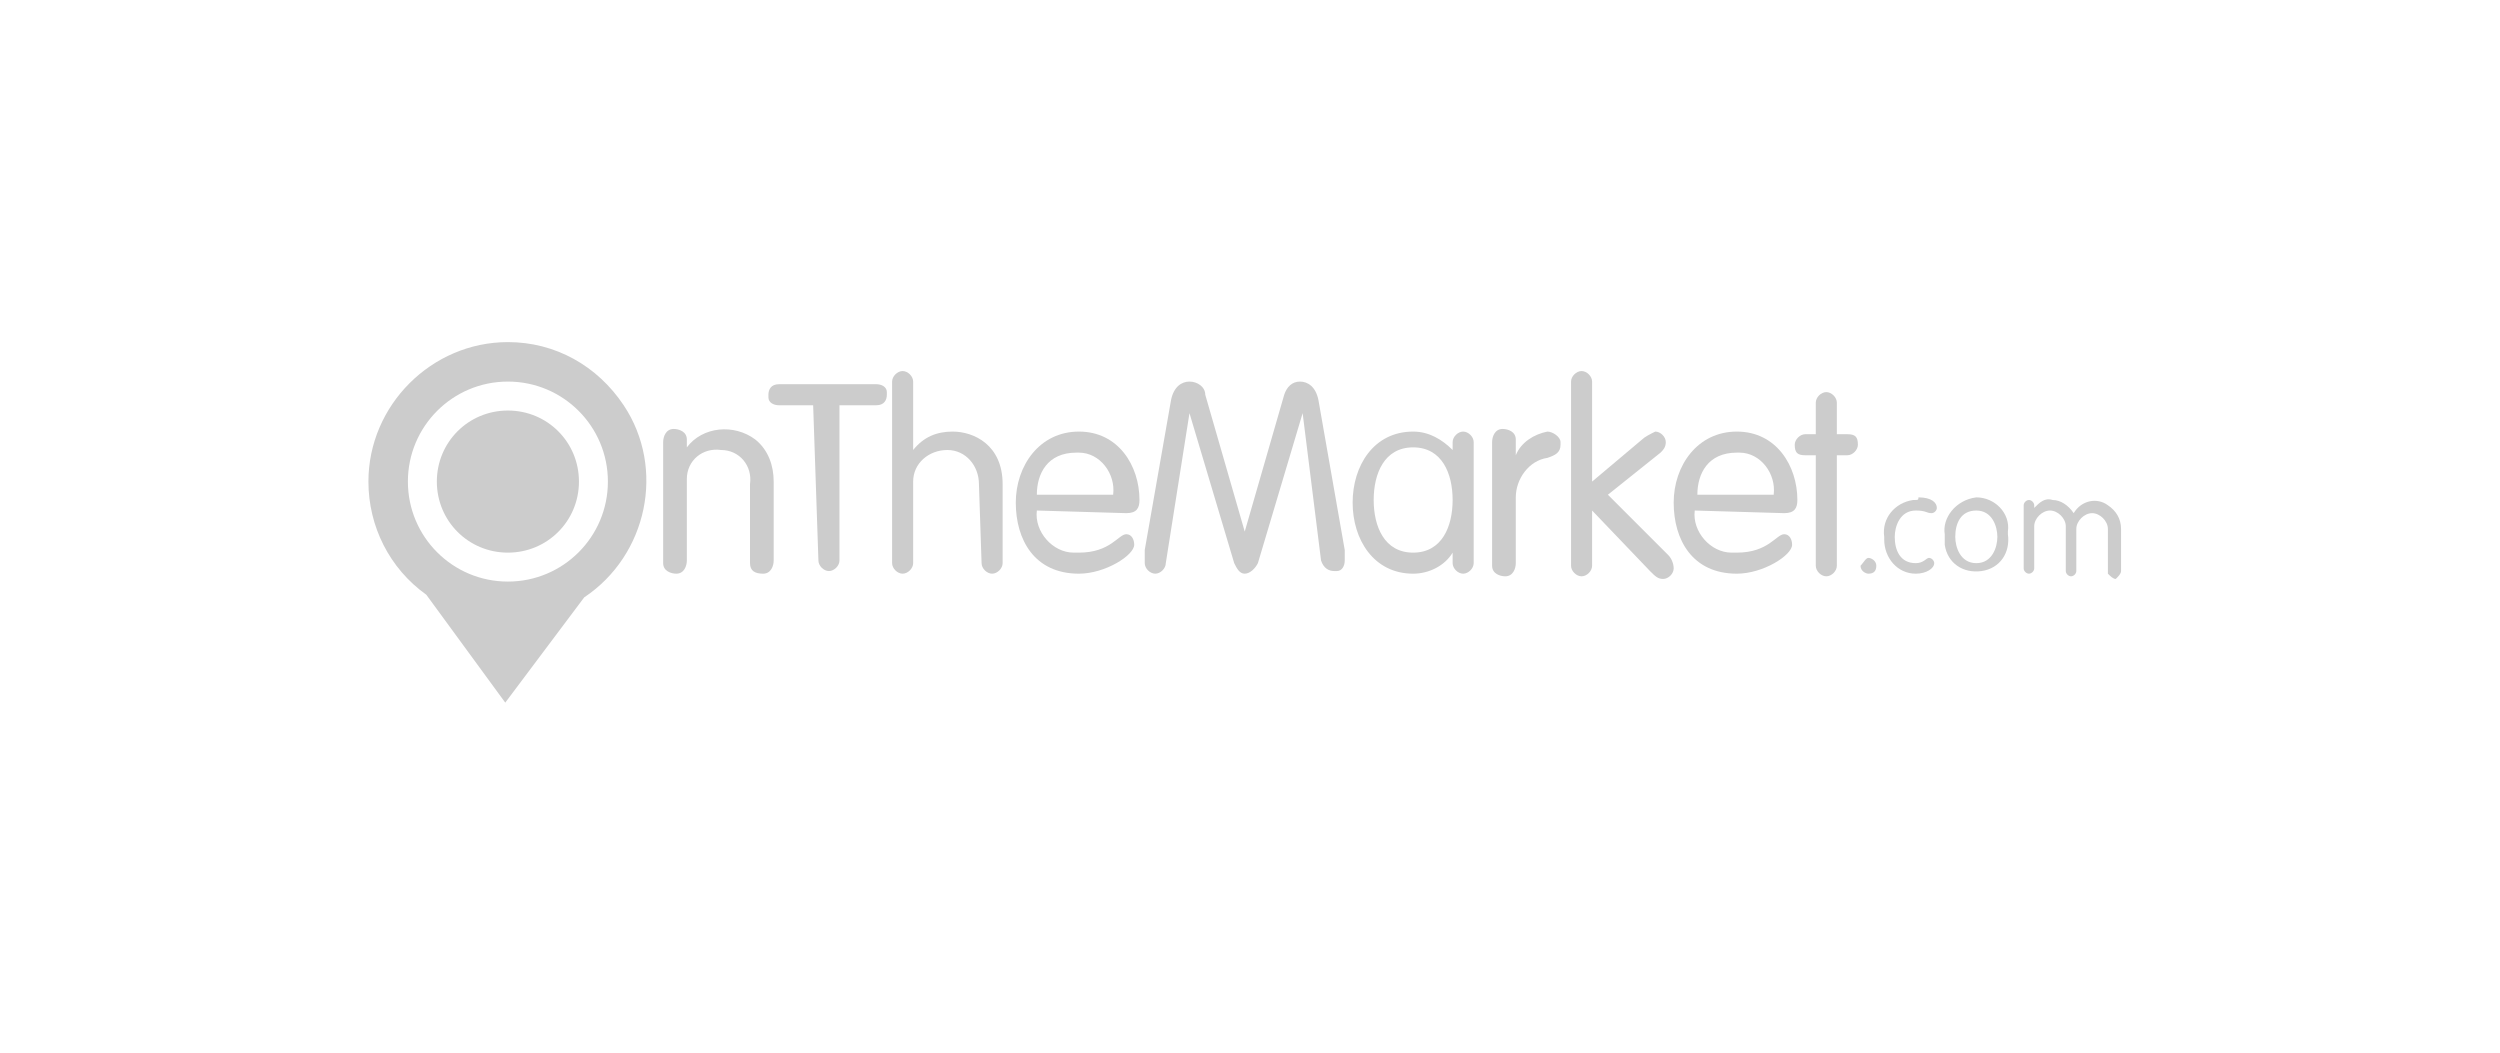
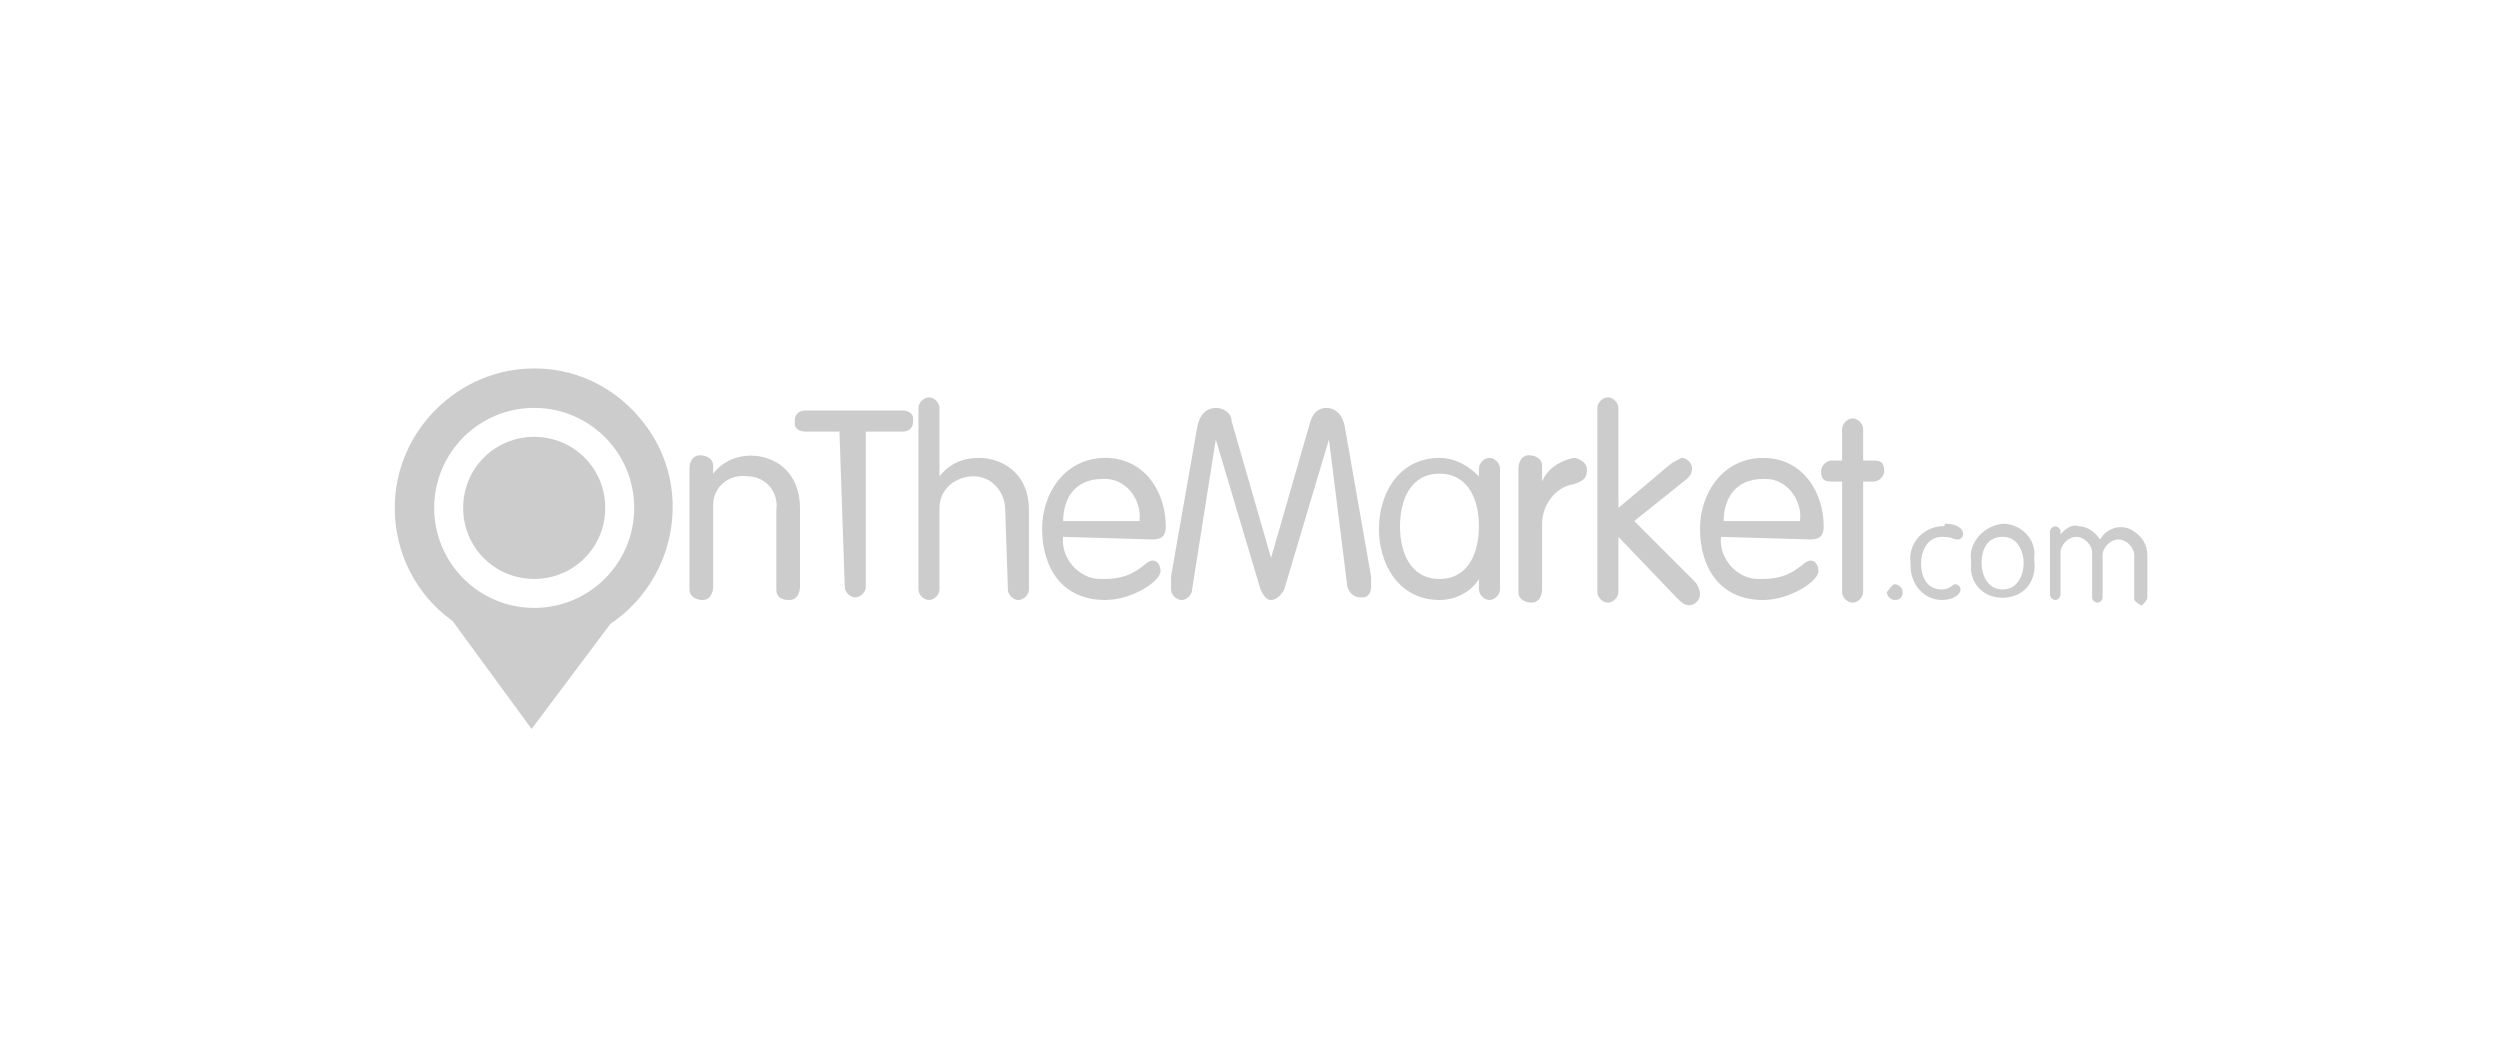
<svg xmlns="http://www.w3.org/2000/svg" width="95" height="40" viewBox="0 0 95 40" fill="none">
-   <path d="M25.2 16.8C25.2 16.6 25.3 16.3 25.6 16.3C25.8 16.3 26.1 16.4 26.1 16.7V16.8V17C26.7 16.2 27.9 16.1 28.7 16.7C29.2 17.1 29.4 17.7 29.4 18.3V21.3C29.4 21.5 29.3 21.8 29 21.8C28.7 21.8 28.5 21.7 28.5 21.4V21.3V18.4C28.6 17.7 28.1 17.1 27.4 17.1C26.7 17 26.1 17.5 26.1 18.2C26.1 18.3 26.1 18.4 26.1 18.4V21.3C26.1 21.5 26 21.8 25.7 21.8C25.5 21.8 25.2 21.7 25.2 21.4V21.3V16.8Z" fill="#CCCCCC" />
-   <path d="M30.9 15.4H29.6C29.4 15.4 29.2 15.3 29.2 15.1V15C29.2 14.8 29.3 14.6 29.6 14.6C29.6 14.6 29.6 14.6 29.7 14.6H33.3C33.5 14.6 33.7 14.7 33.7 14.9V15C33.7 15.2 33.6 15.4 33.3 15.4H33.2H31.9V21.3C31.9 21.5 31.7 21.7 31.5 21.7C31.3 21.7 31.1 21.5 31.1 21.3L30.9 15.4Z" fill="#CCCCCC" />
-   <path d="M37.2 18.4C37.2 17.7 36.7 17.1 36 17.1C35.3 17.1 34.7 17.6 34.7 18.3C34.7 18.4 34.7 18.4 34.7 18.5V21.4C34.7 21.6 34.5 21.8 34.3 21.8C34.1 21.8 33.9 21.6 33.9 21.4V14.5C33.9 14.3 34.1 14.1 34.3 14.1C34.5 14.1 34.7 14.3 34.7 14.5V17.1C35.1 16.6 35.6 16.4 36.2 16.4C37 16.4 38.1 16.9 38.1 18.4V21.4C38.1 21.6 37.9 21.8 37.7 21.8C37.5 21.8 37.3 21.6 37.3 21.4L37.2 18.4Z" fill="#CCCCCC" />
-   <path d="M39.4 19.4C39.3 20.2 40 21 40.8 21C40.9 21 40.9 21 41 21C42.2 21 42.5 20.3 42.8 20.3C43 20.3 43.1 20.5 43.1 20.7C43.1 21.1 42 21.8 41 21.8C39.3 21.8 38.6 20.5 38.6 19.1C38.6 17.7 39.5 16.4 41 16.4C42.5 16.4 43.3 17.7 43.3 19C43.3 19.3 43.2 19.5 42.8 19.5L39.4 19.4ZM42.3 18.8C42.4 18 41.8 17.2 41 17.2C41 17.2 41 17.2 40.9 17.2C39.8 17.2 39.4 18 39.4 18.8H42.3Z" fill="#CCCCCC" />
-   <path d="M44.3 21.4C44.3 21.6 44.1 21.8 43.9 21.8C43.7 21.8 43.5 21.6 43.5 21.4V21.3C43.5 21.2 43.5 21 43.5 20.9L44.5 15.2C44.6 14.7 44.9 14.5 45.2 14.5C45.5 14.5 45.8 14.7 45.8 15L47.3 20.2L48.8 15C48.9 14.7 49.1 14.5 49.4 14.5C49.7 14.5 50 14.7 50.1 15.2L51.1 20.9C51.1 21 51.1 21.2 51.1 21.3C51.1 21.5 51 21.7 50.8 21.7H50.7C50.5 21.7 50.3 21.6 50.2 21.3L49.5 15.7L47.8 21.4C47.7 21.6 47.5 21.8 47.3 21.8C47.1 21.8 47 21.6 46.9 21.4L45.2 15.7L44.3 21.4Z" fill="#CCCCCC" />
-   <path d="M56 21.4C56 21.6 55.8 21.8 55.6 21.8C55.4 21.8 55.2 21.6 55.2 21.4V21C54.9 21.5 54.3 21.8 53.7 21.8C52.2 21.8 51.4 20.5 51.4 19.1C51.4 17.7 52.2 16.4 53.7 16.4C54.3 16.4 54.8 16.7 55.2 17.1V16.8C55.2 16.6 55.4 16.4 55.6 16.4C55.8 16.4 56 16.6 56 16.8V21.4ZM53.7 21C54.8 21 55.2 20 55.2 19C55.2 18 54.8 17 53.7 17C52.6 17 52.2 18 52.2 19C52.2 20 52.6 21 53.7 21Z" fill="#CCCCCC" />
-   <path d="M56.7 16.8C56.7 16.6 56.8 16.3 57.1 16.3C57.3 16.3 57.6 16.4 57.6 16.7V16.8V17.3C57.8 16.8 58.3 16.5 58.8 16.4C59 16.4 59.3 16.6 59.3 16.8C59.3 16.8 59.3 16.8 59.3 16.9C59.3 17.2 59.1 17.3 58.8 17.4C58.1 17.5 57.6 18.2 57.6 18.9V21.4C57.6 21.6 57.5 21.9 57.2 21.9C57 21.9 56.7 21.8 56.7 21.5V21.4V16.8Z" fill="#CCCCCC" />
-   <path d="M59.7 14.5C59.7 14.3 59.9 14.1 60.1 14.1C60.3 14.1 60.5 14.3 60.5 14.5V18.3L62.4 16.7C62.5 16.6 62.7 16.5 62.9 16.4C63.1 16.4 63.3 16.6 63.3 16.8C63.3 17 63.2 17.1 63.1 17.2L61.1 18.8L63.4 21.1C63.5 21.2 63.6 21.4 63.6 21.6C63.6 21.8 63.4 22 63.2 22C63 22 62.9 21.9 62.7 21.7L60.5 19.4V21.5C60.5 21.7 60.3 21.9 60.1 21.9C59.9 21.9 59.7 21.7 59.7 21.5V14.5Z" fill="#CCCCCC" />
-   <path d="M64.4 19.4C64.3 20.2 65 21 65.8 21C65.9 21 65.9 21 66 21C67.2 21 67.5 20.3 67.8 20.3C68 20.3 68.1 20.5 68.1 20.7C68.1 21.1 67 21.8 66 21.8C64.3 21.8 63.6 20.5 63.6 19.1C63.6 17.7 64.5 16.4 66 16.4C67.5 16.4 68.3 17.7 68.3 19C68.3 19.3 68.2 19.5 67.8 19.5L64.4 19.4ZM67.4 18.8C67.5 18 66.9 17.2 66.1 17.2C66.1 17.2 66.1 17.2 66 17.2C64.9 17.2 64.5 18 64.5 18.8H67.4Z" fill="#CCCCCC" />
-   <path d="M69 15.3C69 15.1 69.2 14.9 69.4 14.9C69.6 14.9 69.8 15.1 69.8 15.3V16.5H70.2C70.5 16.5 70.6 16.6 70.6 16.9C70.6 17.1 70.4 17.3 70.2 17.3H69.8V21.5C69.8 21.7 69.6 21.9 69.4 21.9C69.2 21.9 69 21.7 69 21.5V17.3H68.6C68.3 17.3 68.2 17.2 68.2 16.9C68.2 16.7 68.4 16.5 68.6 16.5H69V15.3Z" fill="#CCCCCC" />
-   <path d="M71 21.2C71.1 21.2 71.3 21.3 71.3 21.5C71.3 21.7 71.2 21.8 71 21.8C70.9 21.8 70.7 21.7 70.7 21.5C70.8 21.4 70.9 21.2 71 21.2Z" fill="#CCCCCC" />
-   <path d="M72.9 18.9C73.4 18.9 73.6 19.1 73.6 19.3C73.6 19.4 73.5 19.5 73.4 19.5C73.2 19.5 73.2 19.4 72.8 19.4C72.2 19.4 72 20 72 20.4C72 20.9 72.2 21.4 72.8 21.4C73.1 21.4 73.2 21.2 73.3 21.2C73.4 21.2 73.5 21.3 73.5 21.4C73.5 21.6 73.2 21.8 72.8 21.8C72.1 21.8 71.6 21.2 71.6 20.5V20.4C71.5 19.7 72 19.1 72.7 19C72.9 19 72.9 19 72.9 18.9Z" fill="#CCCCCC" />
-   <path d="M75.1 18.9C75.8 18.9 76.4 19.5 76.3 20.2V20.3C76.4 21 76 21.6 75.3 21.7C74.6 21.8 74 21.4 73.9 20.7C73.9 20.6 73.9 20.4 73.9 20.3C73.8 19.7 74.3 19 75.1 18.9C75.1 19 75.1 19 75.1 18.9ZM75.1 21.4C75.7 21.4 75.9 20.8 75.9 20.4C75.9 20 75.7 19.4 75.1 19.4C74.5 19.4 74.3 19.9 74.3 20.4C74.3 20.8 74.5 21.4 75.1 21.4Z" fill="#CCCCCC" />
-   <path d="M78.5 20C78.5 19.7 78.2 19.4 77.9 19.4C77.6 19.4 77.3 19.7 77.3 20V21.6C77.3 21.7 77.2 21.8 77.1 21.8C77 21.8 76.9 21.7 76.9 21.6V19.2C76.9 19.1 77 19 77.1 19C77.2 19 77.3 19.1 77.3 19.2V19.3C77.5 19.1 77.7 18.9 78 19C78.3 19 78.6 19.2 78.8 19.5C79.1 19 79.7 18.9 80.1 19.2C80.4 19.4 80.6 19.7 80.6 20.1V21.7C80.6 21.8 80.5 21.9 80.4 22C80.3 22 80.2 21.9 80.1 21.8C80.1 21.8 80.1 21.8 80.1 21.7V20.1C80.1 19.8 79.8 19.5 79.5 19.5C79.2 19.5 78.9 19.8 78.9 20.1V21.7C78.9 21.8 78.8 21.9 78.7 21.9C78.6 21.9 78.5 21.8 78.5 21.7V20Z" fill="#CCCCCC" />
-   <path d="M19.3 13C16.4 13 14 15.4 14 18.3C14 20 14.8 21.6 16.2 22.6L19.2 26.7L22.2 22.7C24.6 21.1 25.3 17.8 23.7 15.4C22.7 13.9 21.1 13 19.3 13ZM19.3 22.1C17.2 22.1 15.5 20.4 15.5 18.3C15.5 16.2 17.2 14.5 19.3 14.5C21.4 14.5 23.1 16.2 23.1 18.3C23.1 20.4 21.4 22.1 19.3 22.1Z" fill="#CCCCCC" />
-   <path d="M16.6 18.3C16.6 16.8 17.8 15.6 19.3 15.6C20.8 15.6 22 16.8 22 18.3C22 19.8 20.8 21 19.3 21C17.8 21 16.6 19.8 16.6 18.3Z" fill="#CCCCCC" />
+   <path d="M26.2 17.8C26.2 17.6 26.3 17.3 26.6 17.3C26.8 17.3 27.1 17.4 27.1 17.7V17.8V18C27.7 17.2 28.9 17.1 29.7 17.7C30.2 18.1 30.4 18.7 30.4 19.3V22.3C30.4 22.5 30.3 22.8 30 22.8C29.7 22.8 29.5 22.7 29.5 22.4V22.3V19.4C29.6 18.7 29.1 18.1 28.4 18.1C27.7 18 27.1 18.5 27.1 19.2C27.1 19.3 27.1 19.4 27.1 19.4V22.3C27.1 22.5 27 22.8 26.7 22.8C26.5 22.8 26.2 22.7 26.2 22.4V22.3V17.8Z" fill="#CCCCCC" />
+   <path d="M31.9 16.4H30.6C30.4 16.4 30.2 16.3 30.2 16.1V16C30.2 15.8 30.3 15.6 30.6 15.6C30.6 15.6 30.6 15.6 30.7 15.6H34.3C34.5 15.6 34.7 15.7 34.7 15.9V16C34.7 16.2 34.6 16.4 34.3 16.4H34.2H32.9V22.3C32.9 22.5 32.7 22.7 32.5 22.7C32.3 22.7 32.1 22.5 32.1 22.3L31.9 16.4Z" fill="#CCCCCC" />
+   <path d="M38.2 19.4C38.2 18.7 37.7 18.1 37 18.1C36.3 18.1 35.7 18.6 35.7 19.3C35.7 19.4 35.7 19.4 35.7 19.5V22.4C35.7 22.6 35.5 22.8 35.3 22.8C35.1 22.8 34.9 22.6 34.9 22.4V15.5C34.9 15.3 35.1 15.1 35.3 15.1C35.5 15.1 35.7 15.3 35.7 15.5V18.1C36.1 17.6 36.6 17.4 37.2 17.4C38 17.4 39.1 17.9 39.1 19.4V22.4C39.1 22.6 38.9 22.8 38.7 22.8C38.5 22.8 38.3 22.6 38.3 22.4L38.2 19.4Z" fill="#CCCCCC" />
+   <path d="M40.4 20.4C40.3 21.2 41 22 41.8 22C41.9 22 41.9 22 42 22C43.2 22 43.5 21.3 43.8 21.3C44 21.3 44.1 21.5 44.1 21.7C44.1 22.1 43 22.8 42 22.8C40.3 22.8 39.6 21.5 39.6 20.1C39.6 18.7 40.5 17.4 42 17.4C43.5 17.4 44.3 18.7 44.3 20C44.3 20.3 44.2 20.5 43.8 20.5L40.4 20.4ZM43.3 19.8C43.4 19 42.8 18.2 42 18.2C42 18.2 42 18.2 41.9 18.2C40.8 18.2 40.4 19 40.4 19.8H43.3Z" fill="#CCCCCC" />
+   <path d="M45.3 22.4C45.3 22.6 45.1 22.8 44.9 22.8C44.7 22.8 44.5 22.6 44.5 22.4V22.3C44.5 22.2 44.5 22 44.5 21.9L45.5 16.2C45.6 15.7 45.9 15.5 46.2 15.5C46.5 15.5 46.8 15.7 46.8 16L48.3 21.2L49.8 16C49.9 15.7 50.1 15.5 50.4 15.5C50.7 15.5 51 15.7 51.1 16.2L52.1 21.9C52.1 22 52.1 22.2 52.1 22.3C52.1 22.5 52 22.7 51.8 22.7H51.7C51.5 22.7 51.3 22.6 51.2 22.3L50.5 16.7L48.8 22.4C48.7 22.6 48.5 22.8 48.3 22.8C48.1 22.8 48 22.6 47.9 22.4L46.2 16.7L45.3 22.4Z" fill="#CCCCCC" />
+   <path d="M57 22.4C57 22.6 56.8 22.8 56.6 22.8C56.4 22.8 56.2 22.6 56.2 22.4V22C55.9 22.5 55.3 22.8 54.7 22.8C53.2 22.8 52.4 21.5 52.4 20.1C52.4 18.7 53.2 17.4 54.7 17.4C55.3 17.4 55.8 17.7 56.2 18.1V17.8C56.2 17.6 56.4 17.4 56.6 17.4C56.8 17.4 57 17.6 57 17.8V22.4ZM54.7 22C55.8 22 56.2 21 56.2 20C56.2 19 55.8 18 54.7 18C53.6 18 53.2 19 53.2 20C53.2 21 53.6 22 54.7 22Z" fill="#CCCCCC" />
+   <path d="M57.7 17.8C57.7 17.6 57.8 17.3 58.1 17.3C58.3 17.3 58.6 17.4 58.6 17.7V17.8V18.3C58.8 17.8 59.3 17.5 59.8 17.4C60 17.4 60.3 17.6 60.3 17.8C60.3 17.8 60.3 17.8 60.3 17.9C60.3 18.2 60.1 18.3 59.8 18.4C59.1 18.5 58.6 19.2 58.6 19.9V22.4C58.6 22.6 58.5 22.9 58.2 22.9C58 22.9 57.7 22.8 57.7 22.5V22.4V17.8Z" fill="#CCCCCC" />
+   <path d="M60.7 15.5C60.7 15.3 60.9 15.1 61.1 15.1C61.3 15.1 61.5 15.3 61.5 15.5V19.3L63.4 17.7C63.5 17.6 63.7 17.5 63.9 17.4C64.1 17.4 64.3 17.6 64.3 17.8C64.3 18 64.2 18.1 64.1 18.2L62.1 19.8L64.4 22.1C64.5 22.2 64.6 22.4 64.6 22.6C64.6 22.8 64.4 23 64.2 23C64 23 63.9 22.9 63.7 22.7L61.5 20.4V22.5C61.5 22.7 61.3 22.9 61.1 22.9C60.9 22.9 60.7 22.7 60.7 22.5V15.5Z" fill="#CCCCCC" />
+   <path d="M65.4 20.4C65.3 21.2 66 22 66.8 22C66.9 22 66.9 22 67 22C68.2 22 68.5 21.3 68.8 21.3C69 21.3 69.1 21.5 69.1 21.7C69.1 22.1 68 22.8 67 22.8C65.3 22.8 64.6 21.5 64.6 20.1C64.6 18.7 65.5 17.4 67 17.4C68.5 17.4 69.3 18.7 69.3 20C69.3 20.3 69.2 20.5 68.8 20.5L65.4 20.4ZM68.4 19.8C68.5 19 67.9 18.2 67.1 18.2C67.1 18.2 67.1 18.2 67 18.2C65.9 18.2 65.5 19 65.5 19.8H68.4Z" fill="#CCCCCC" />
+   <path d="M70 16.3C70 16.1 70.2 15.9 70.4 15.9C70.6 15.9 70.8 16.1 70.8 16.3V17.5H71.2C71.5 17.5 71.6 17.6 71.6 17.9C71.6 18.1 71.4 18.3 71.2 18.3H70.8V22.5C70.8 22.7 70.6 22.9 70.4 22.9C70.2 22.9 70 22.7 70 22.5V18.3H69.6C69.3 18.3 69.2 18.2 69.2 17.9C69.2 17.7 69.4 17.5 69.6 17.5H70V16.3Z" fill="#CCCCCC" />
+   <path d="M72 22.2C72.1 22.2 72.3 22.3 72.3 22.5C72.3 22.7 72.2 22.8 72 22.8C71.9 22.8 71.7 22.7 71.7 22.5C71.8 22.4 71.9 22.2 72 22.2Z" fill="#CCCCCC" />
+   <path d="M73.9 19.9C74.4 19.9 74.6 20.1 74.6 20.3C74.6 20.4 74.5 20.5 74.4 20.5C74.2 20.5 74.2 20.4 73.8 20.4C73.2 20.4 73 21 73 21.4C73 21.9 73.2 22.4 73.8 22.4C74.1 22.4 74.2 22.2 74.3 22.2C74.4 22.2 74.5 22.3 74.5 22.4C74.5 22.6 74.2 22.8 73.8 22.8C73.1 22.8 72.6 22.2 72.6 21.5V21.4C72.5 20.7 73 20.1 73.7 20C73.9 20 73.9 20 73.9 19.9Z" fill="#CCCCCC" />
+   <path d="M76.1 19.9C76.8 19.9 77.4 20.5 77.3 21.2V21.3C77.4 22 77 22.6 76.3 22.7C75.6 22.8 75 22.4 74.9 21.7C74.9 21.6 74.9 21.4 74.9 21.3C74.8 20.7 75.3 20 76.1 19.9C76.1 20 76.1 20 76.1 19.9ZM76.1 22.4C76.7 22.4 76.9 21.8 76.9 21.4C76.9 21 76.7 20.4 76.1 20.4C75.5 20.4 75.3 20.9 75.3 21.4C75.3 21.8 75.5 22.4 76.1 22.4Z" fill="#CCCCCC" />
+   <path d="M79.5 21C79.5 20.7 79.2 20.4 78.9 20.4C78.6 20.4 78.3 20.7 78.3 21V22.6C78.3 22.7 78.2 22.8 78.1 22.8C78 22.8 77.9 22.7 77.9 22.6V20.2C77.9 20.1 78 20 78.1 20C78.2 20 78.3 20.1 78.3 20.2V20.3C78.5 20.1 78.7 19.9 79 20C79.3 20 79.6 20.2 79.8 20.5C80.1 20 80.7 19.9 81.1 20.2C81.4 20.4 81.6 20.7 81.6 21.1V22.7C81.6 22.8 81.5 22.9 81.4 23C81.3 23 81.2 22.9 81.1 22.8C81.1 22.8 81.1 22.8 81.1 22.7V21.1C81.1 20.8 80.8 20.5 80.5 20.5C80.2 20.5 79.9 20.8 79.9 21.1V22.7C79.9 22.8 79.8 22.9 79.7 22.9C79.6 22.9 79.5 22.8 79.5 22.7V21Z" fill="#CCCCCC" />
+   <path d="M20.3 14C17.4 14 15 16.4 15 19.3C15 21 15.8 22.6 17.2 23.6L20.2 27.7L23.2 23.7C25.6 22.1 26.3 18.8 24.7 16.4C23.7 14.9 22.1 14 20.3 14ZM20.3 23.1C18.2 23.1 16.5 21.4 16.5 19.3C16.5 17.2 18.2 15.5 20.3 15.5C22.4 15.5 24.1 17.2 24.1 19.3C24.1 21.4 22.4 23.1 20.3 23.1Z" fill="#CCCCCC" />
+   <path d="M17.6 19.3C17.6 17.8 18.8 16.6 20.3 16.6C21.8 16.6 23 17.8 23 19.3C23 20.8 21.8 22 20.3 22C18.8 22 17.6 20.8 17.6 19.3Z" fill="#CCCCCC" />
</svg>
